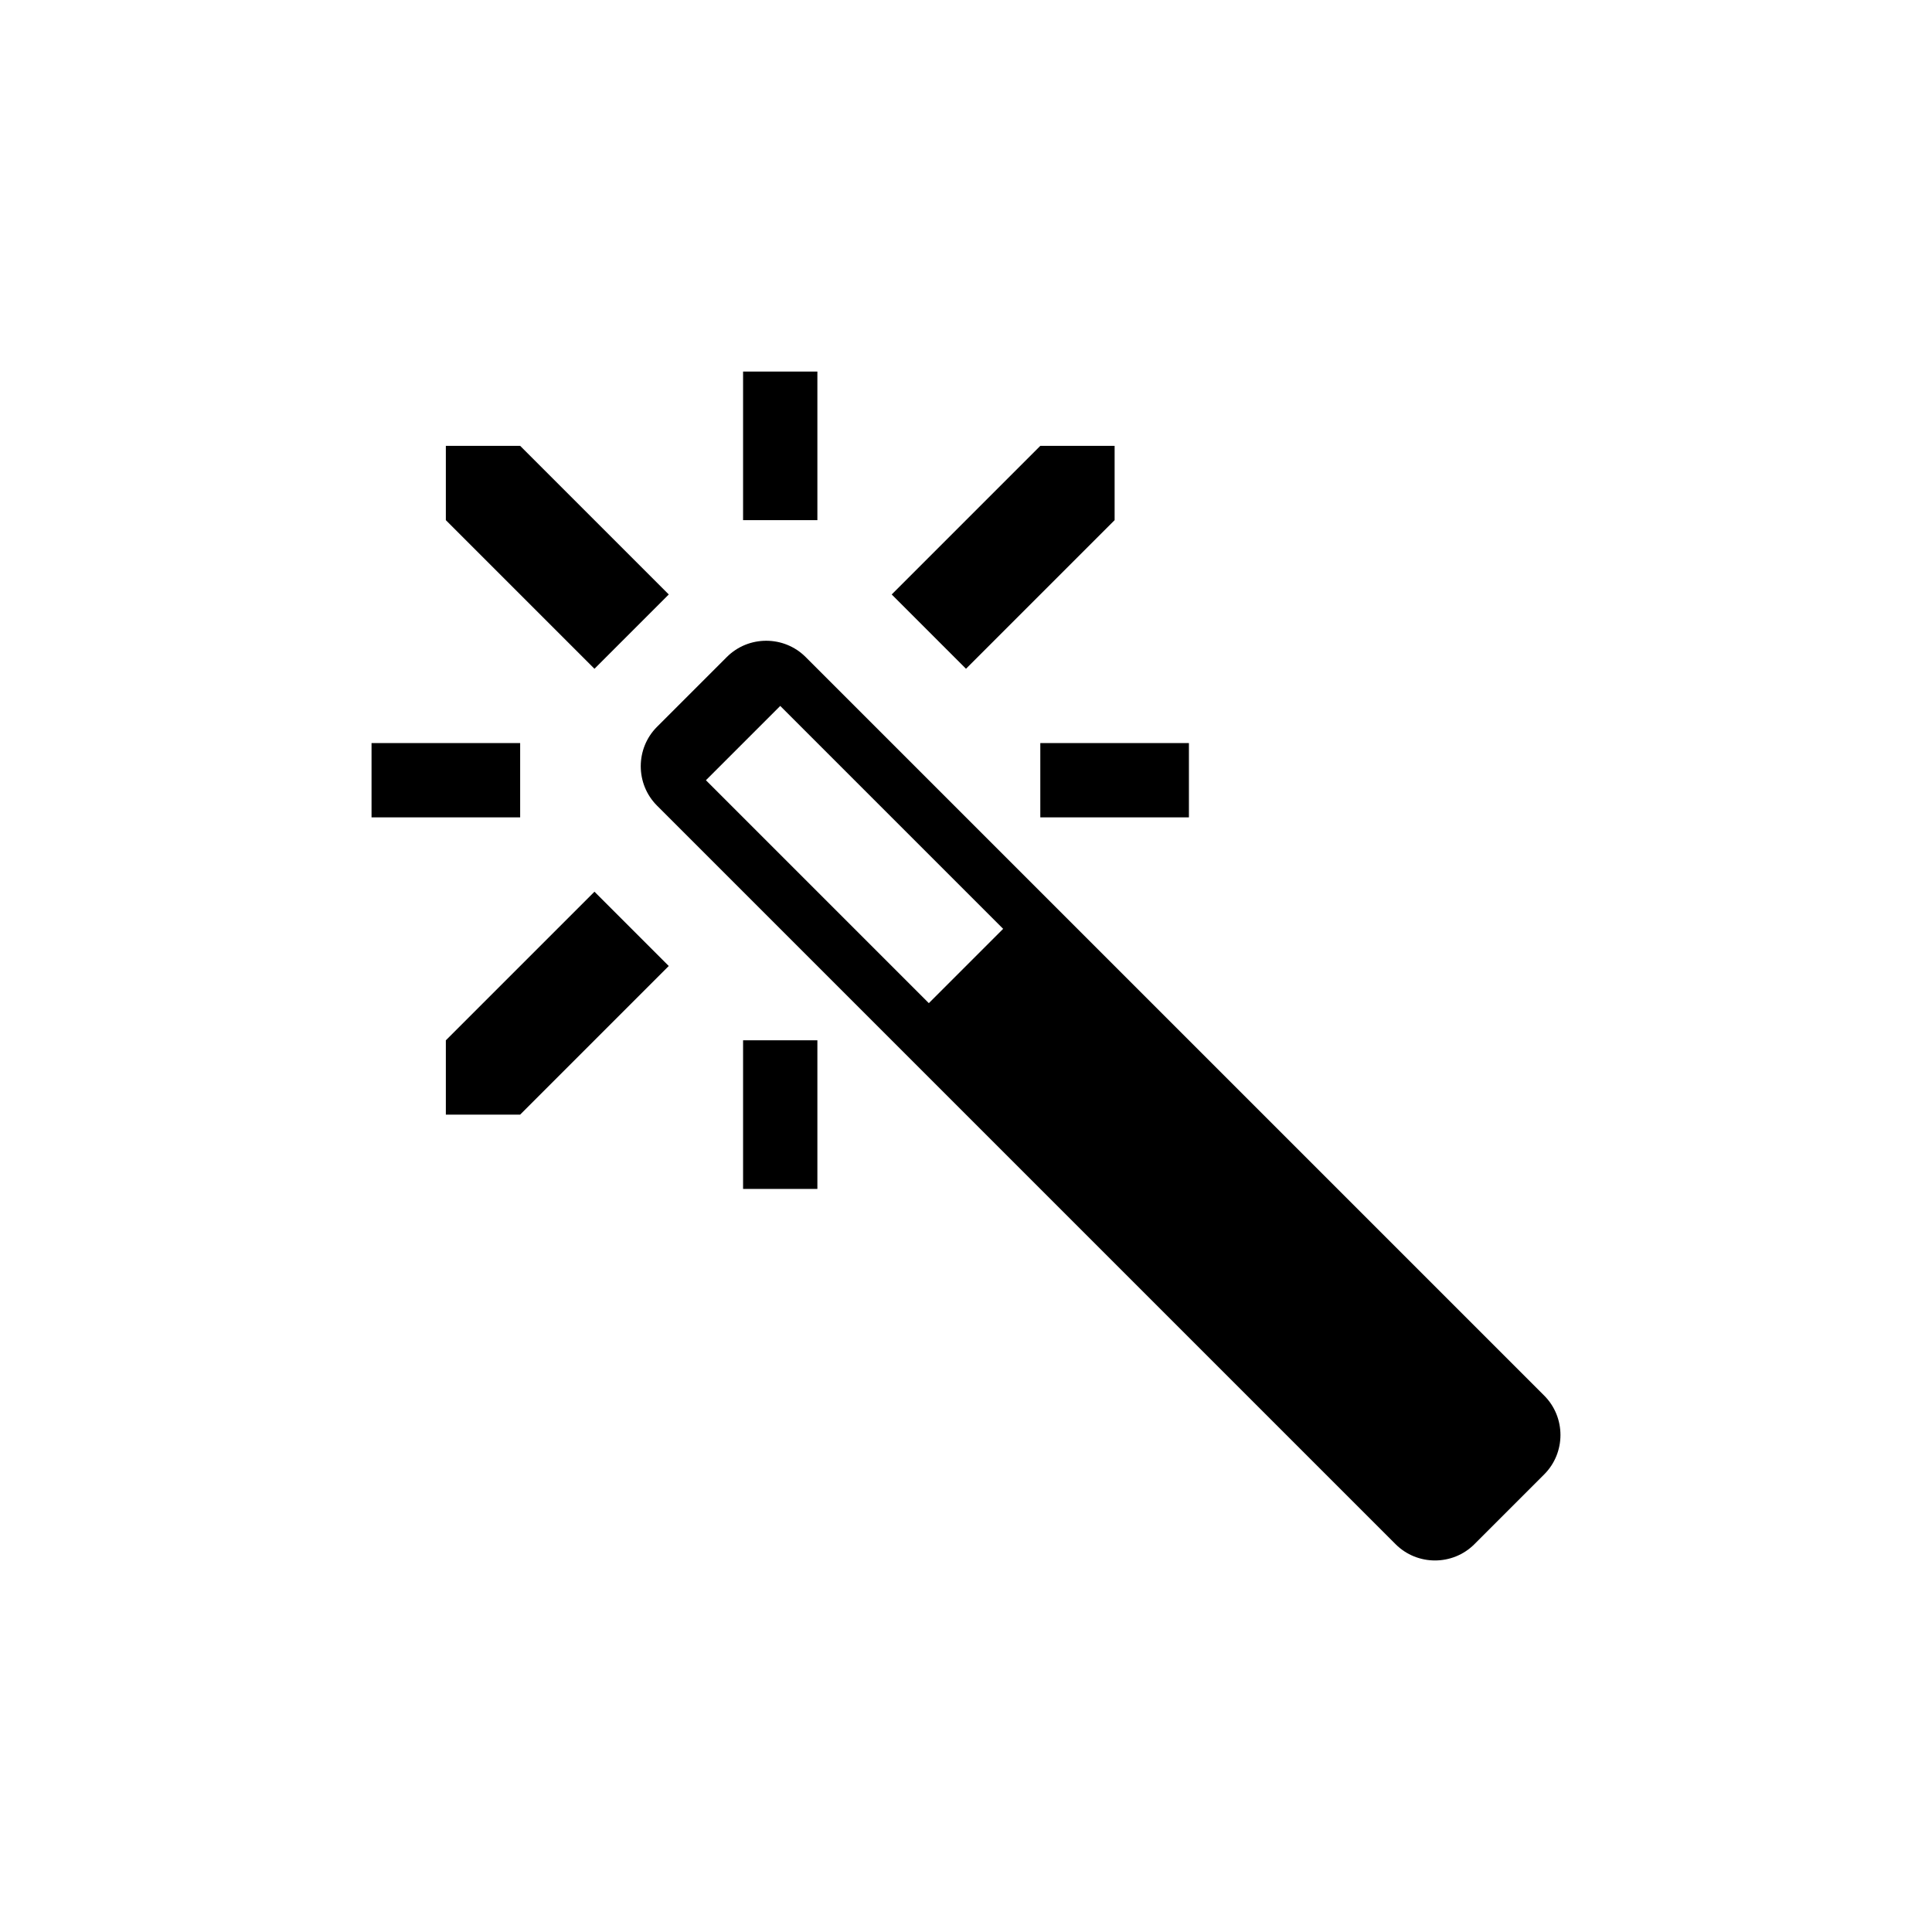
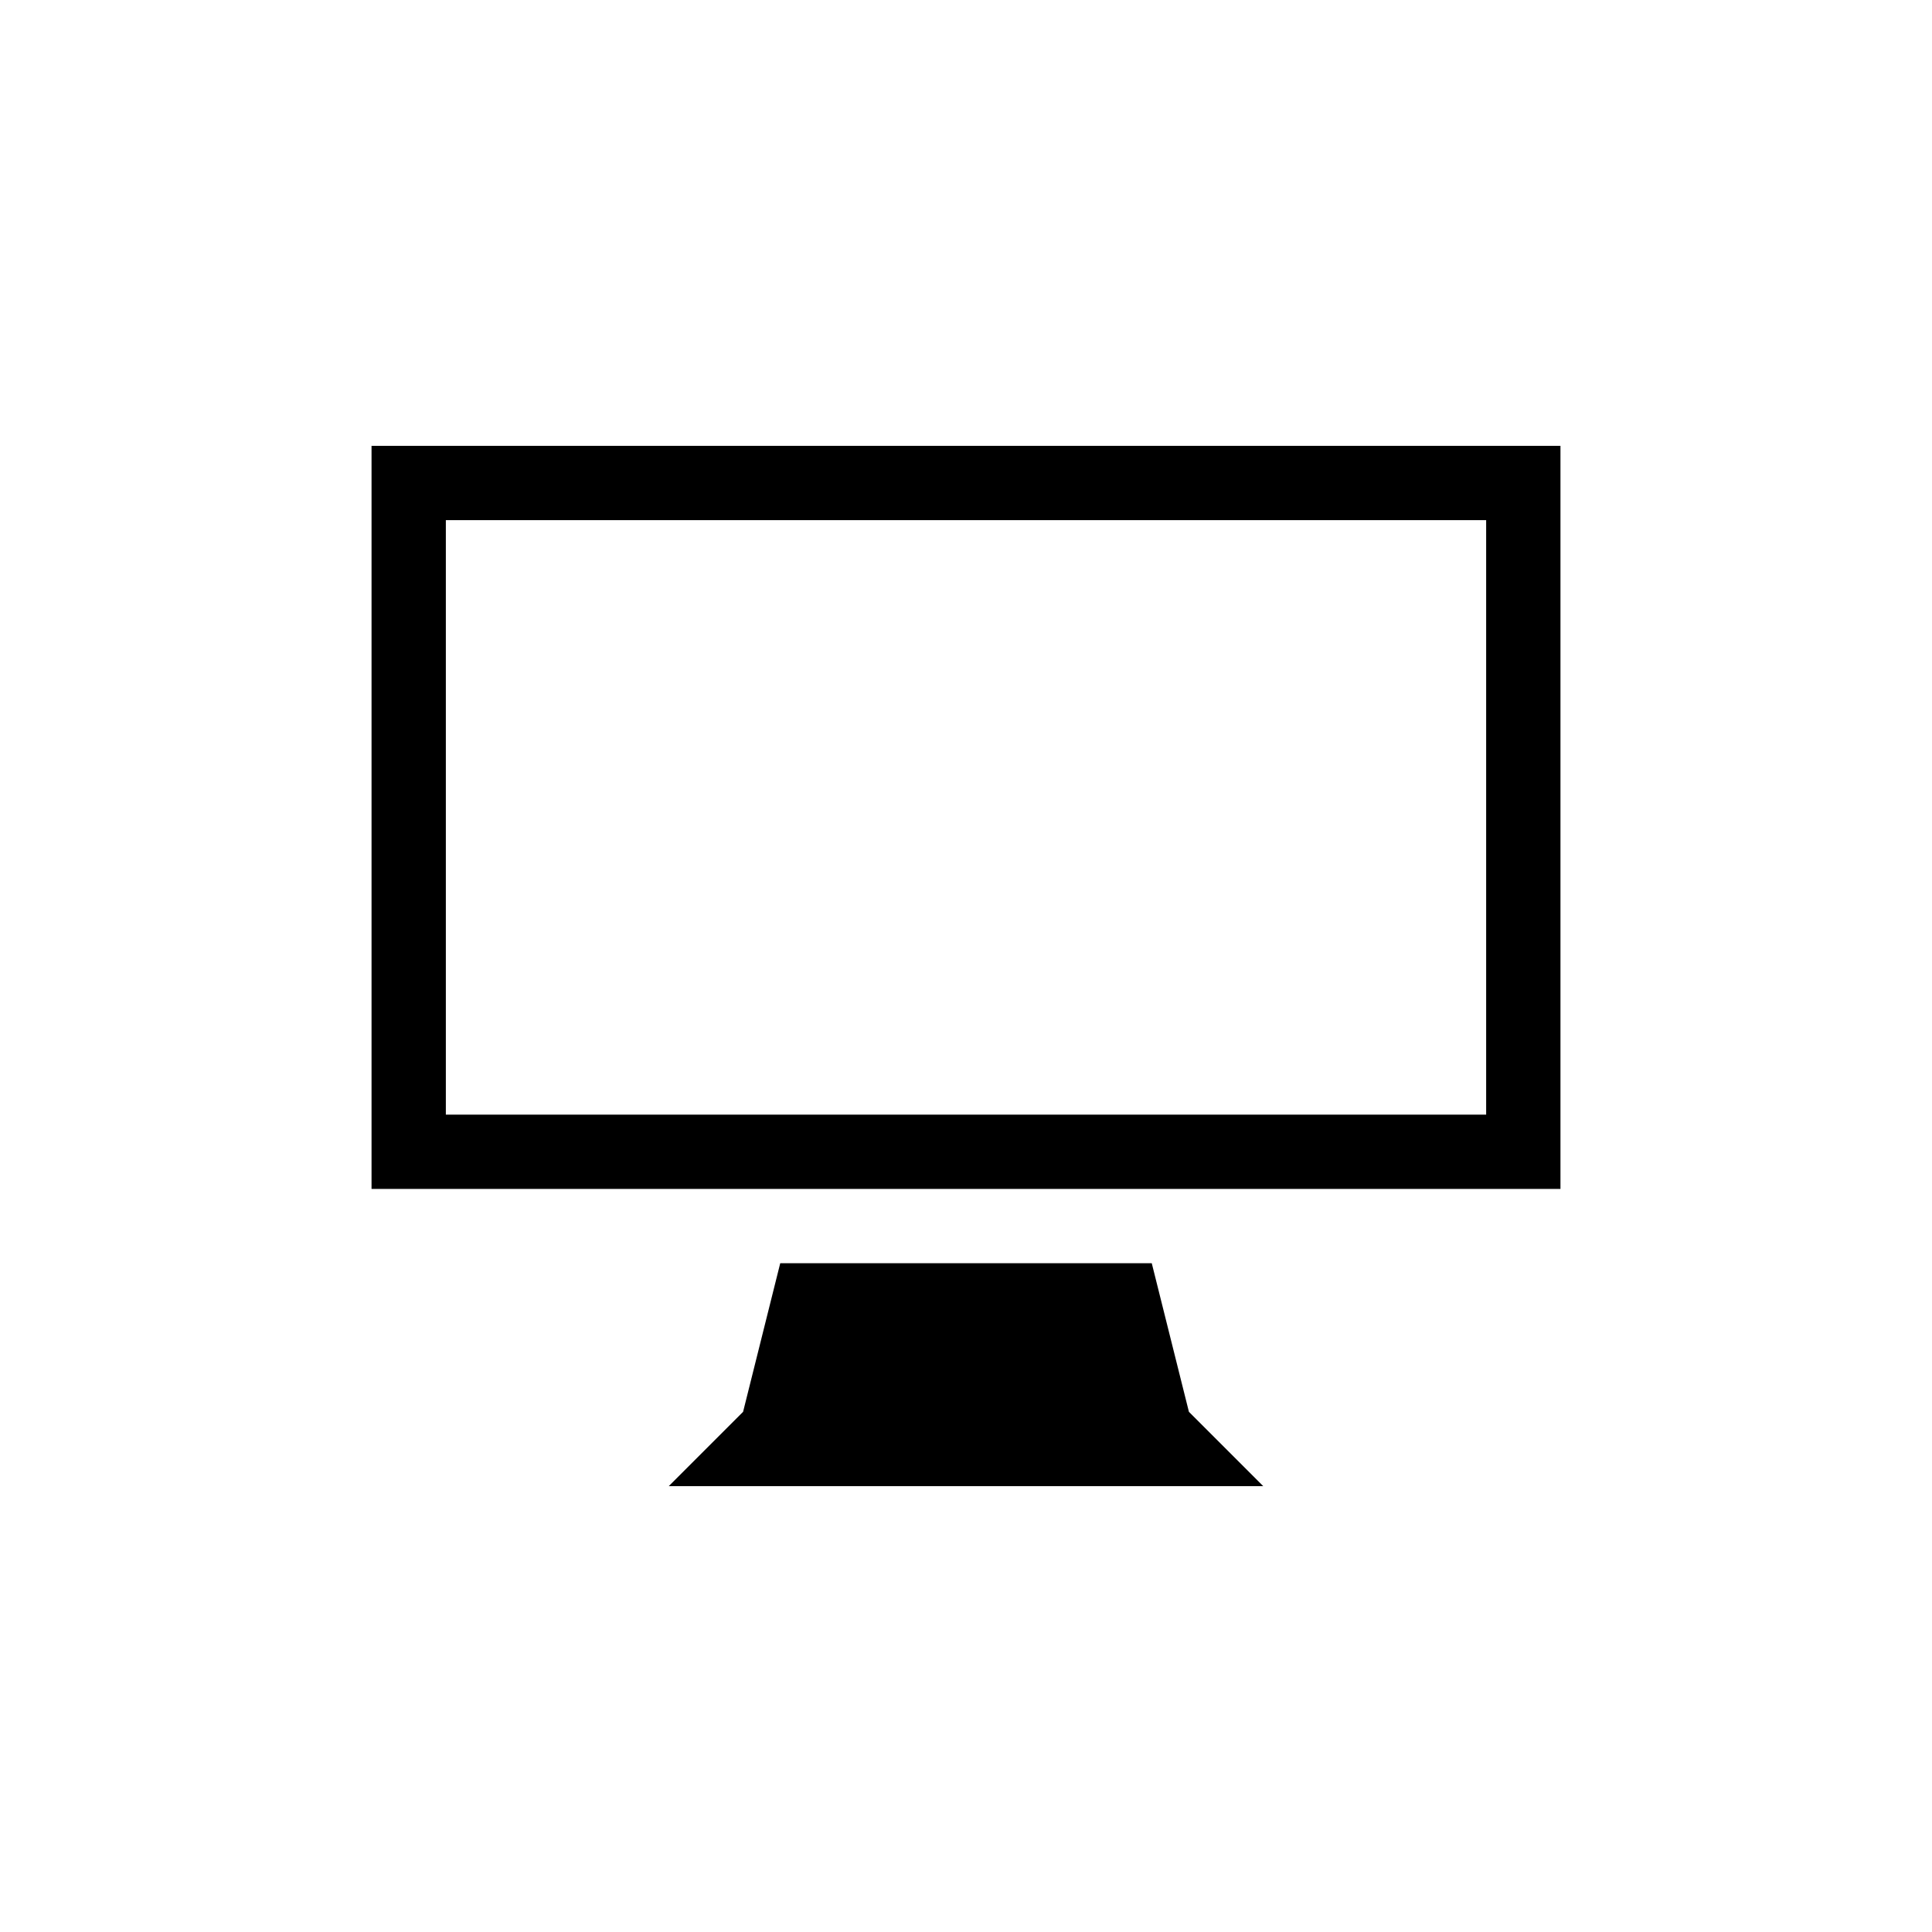
<svg xmlns="http://www.w3.org/2000/svg" version="1.1" width="96" height="96" viewBox="-5 -5 26 26">
-   <path fill="#000000" d="M4 3l-2-2h-1v1l2 2zM5 0h1v2h-1zM9 5h2v1h-2zM10 2v-1h-1l-2 2 1 1zM0 5h2v1h-2zM5 9h1v2h-1zM1 9v1h1l2-2-1-1zM15.781 13.781l-9.939-9.939c-0.292-0.292-0.769-0.292-1.061 0l-0.939 0.939c-0.292 0.292-0.292 0.769 0 1.061l9.939 9.939c0.292 0.292 0.769 0.292 1.061 0l0.939-0.939c0.292-0.292 0.292-0.769 0-1.061zM7.5 8.5l-3-3 1-1 3 3-1 1z" />
+   <path fill="#000000" d="M0 1v10h16v-10h-16zM15 10h-14v-8h14v8zM10.5 12h-5l-0.5 2-1 1h8l-1-1z" />
</svg>
